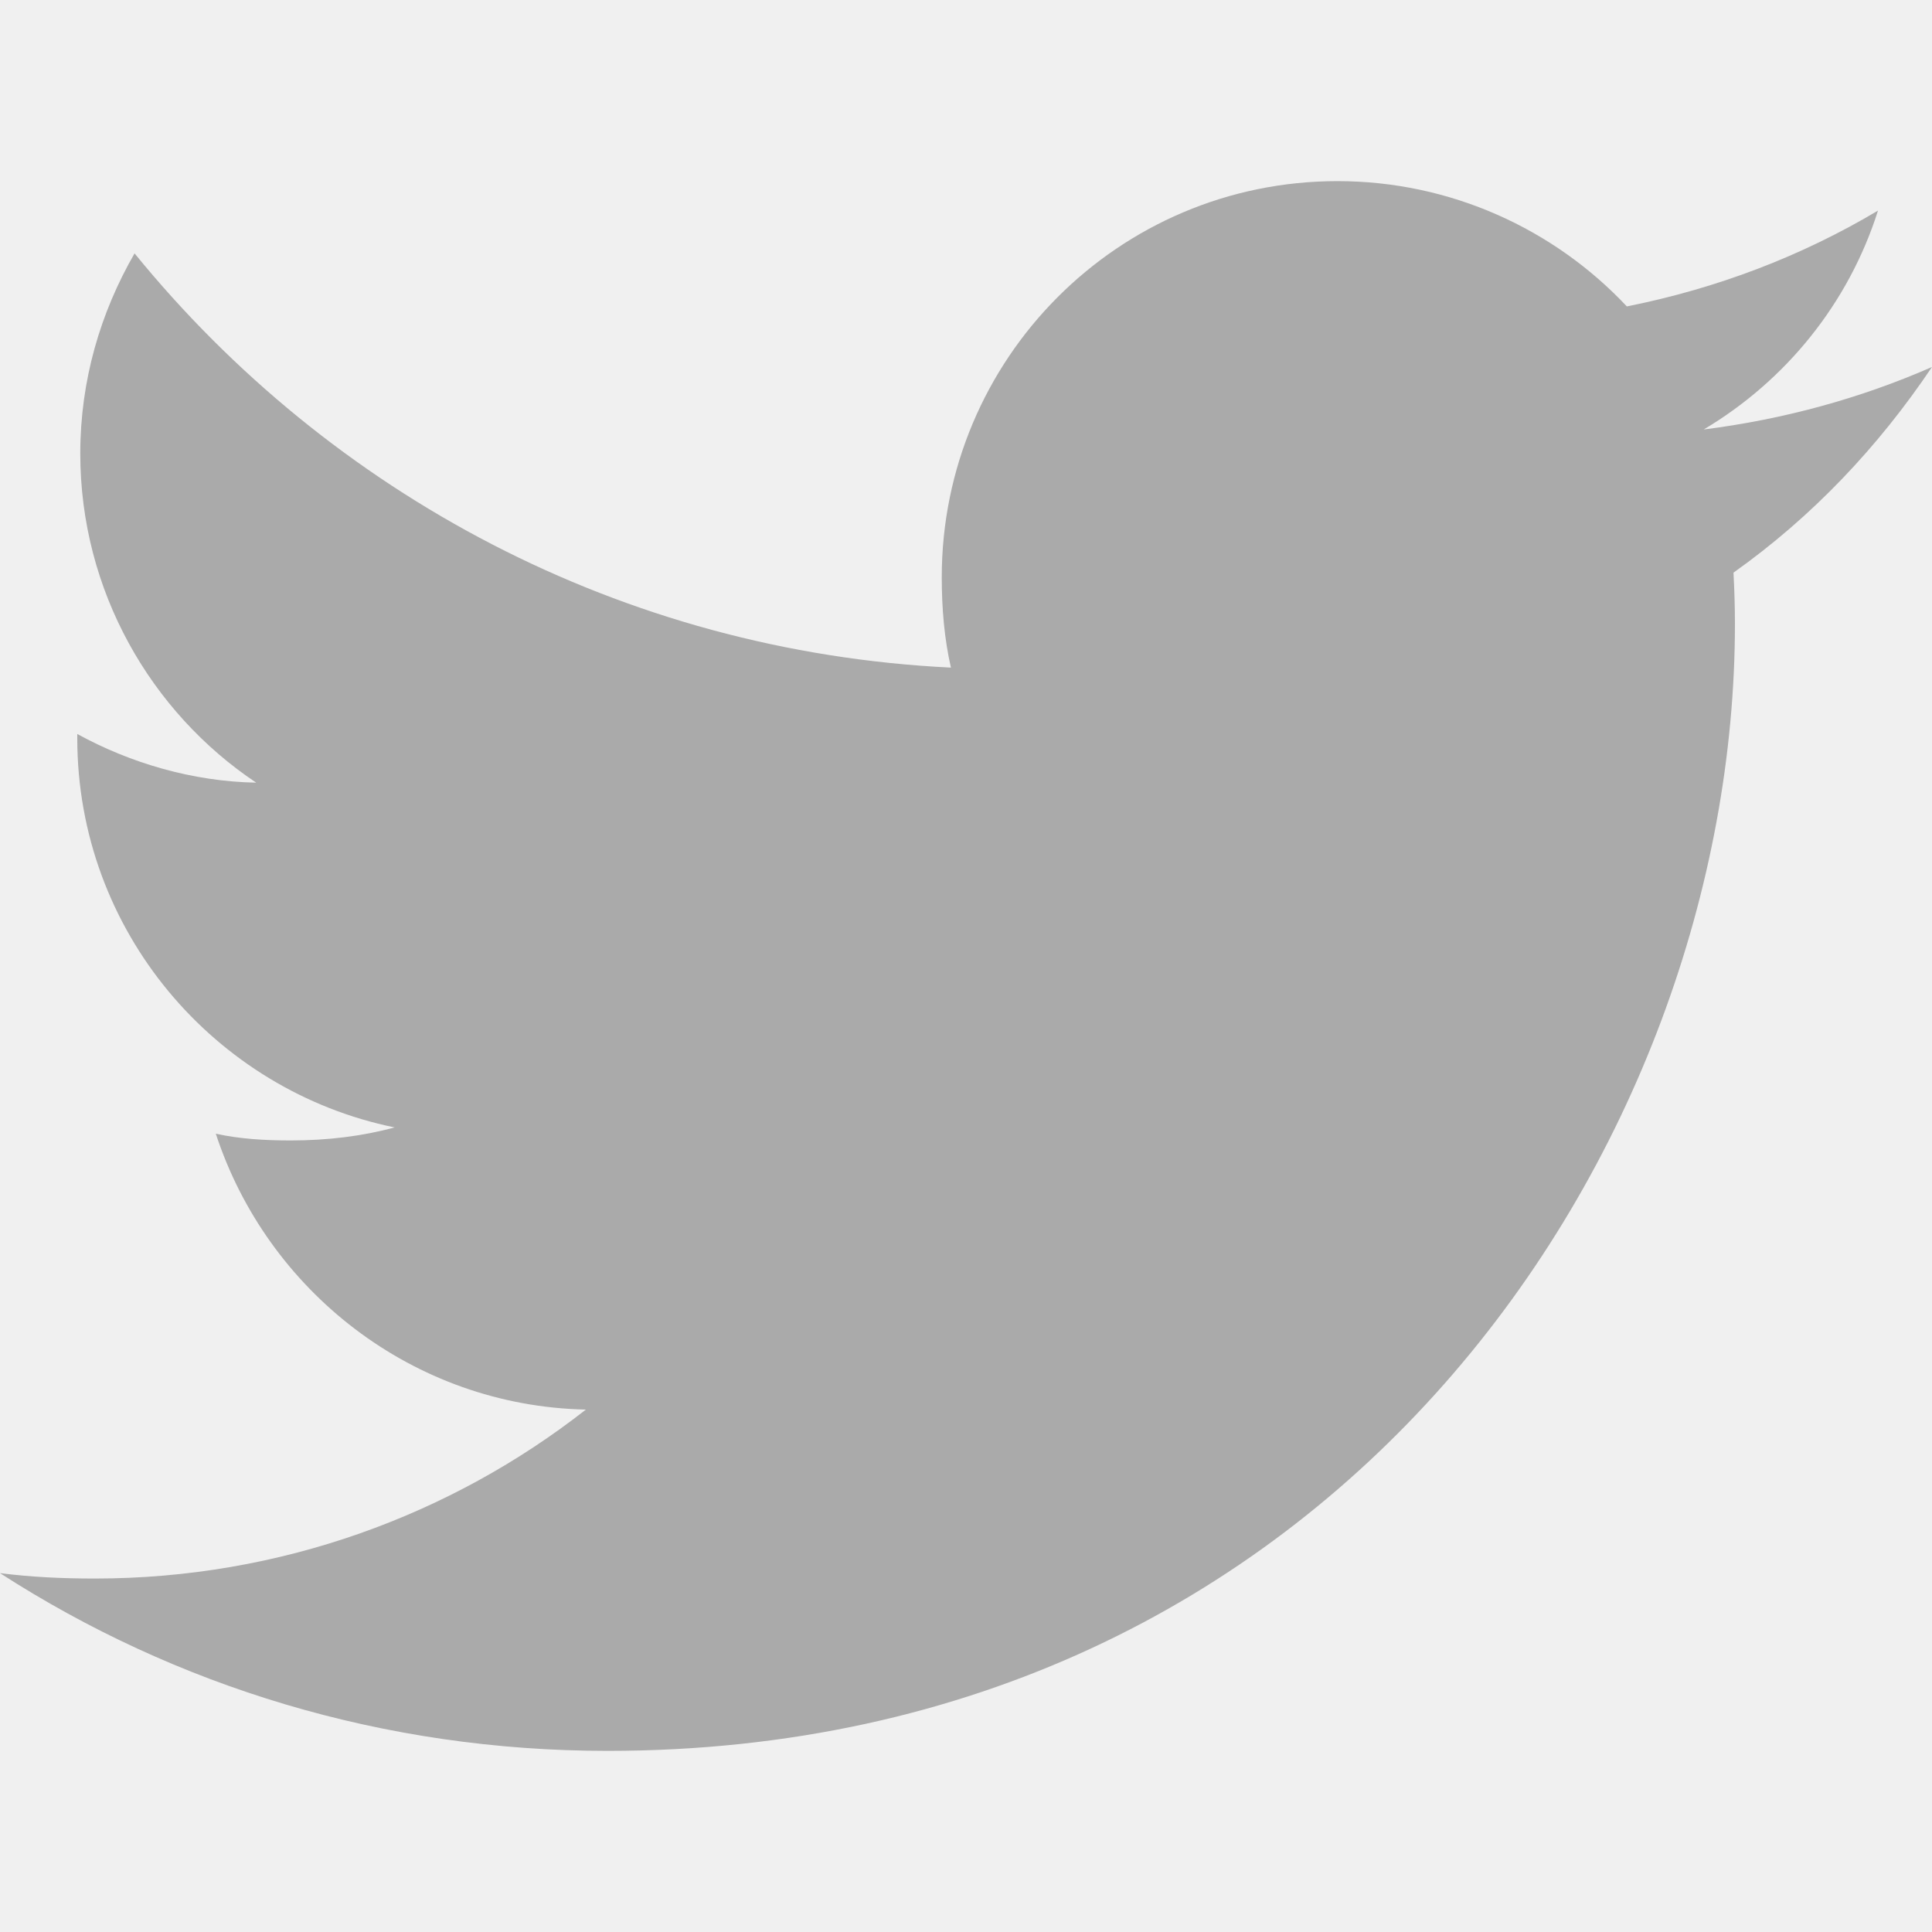
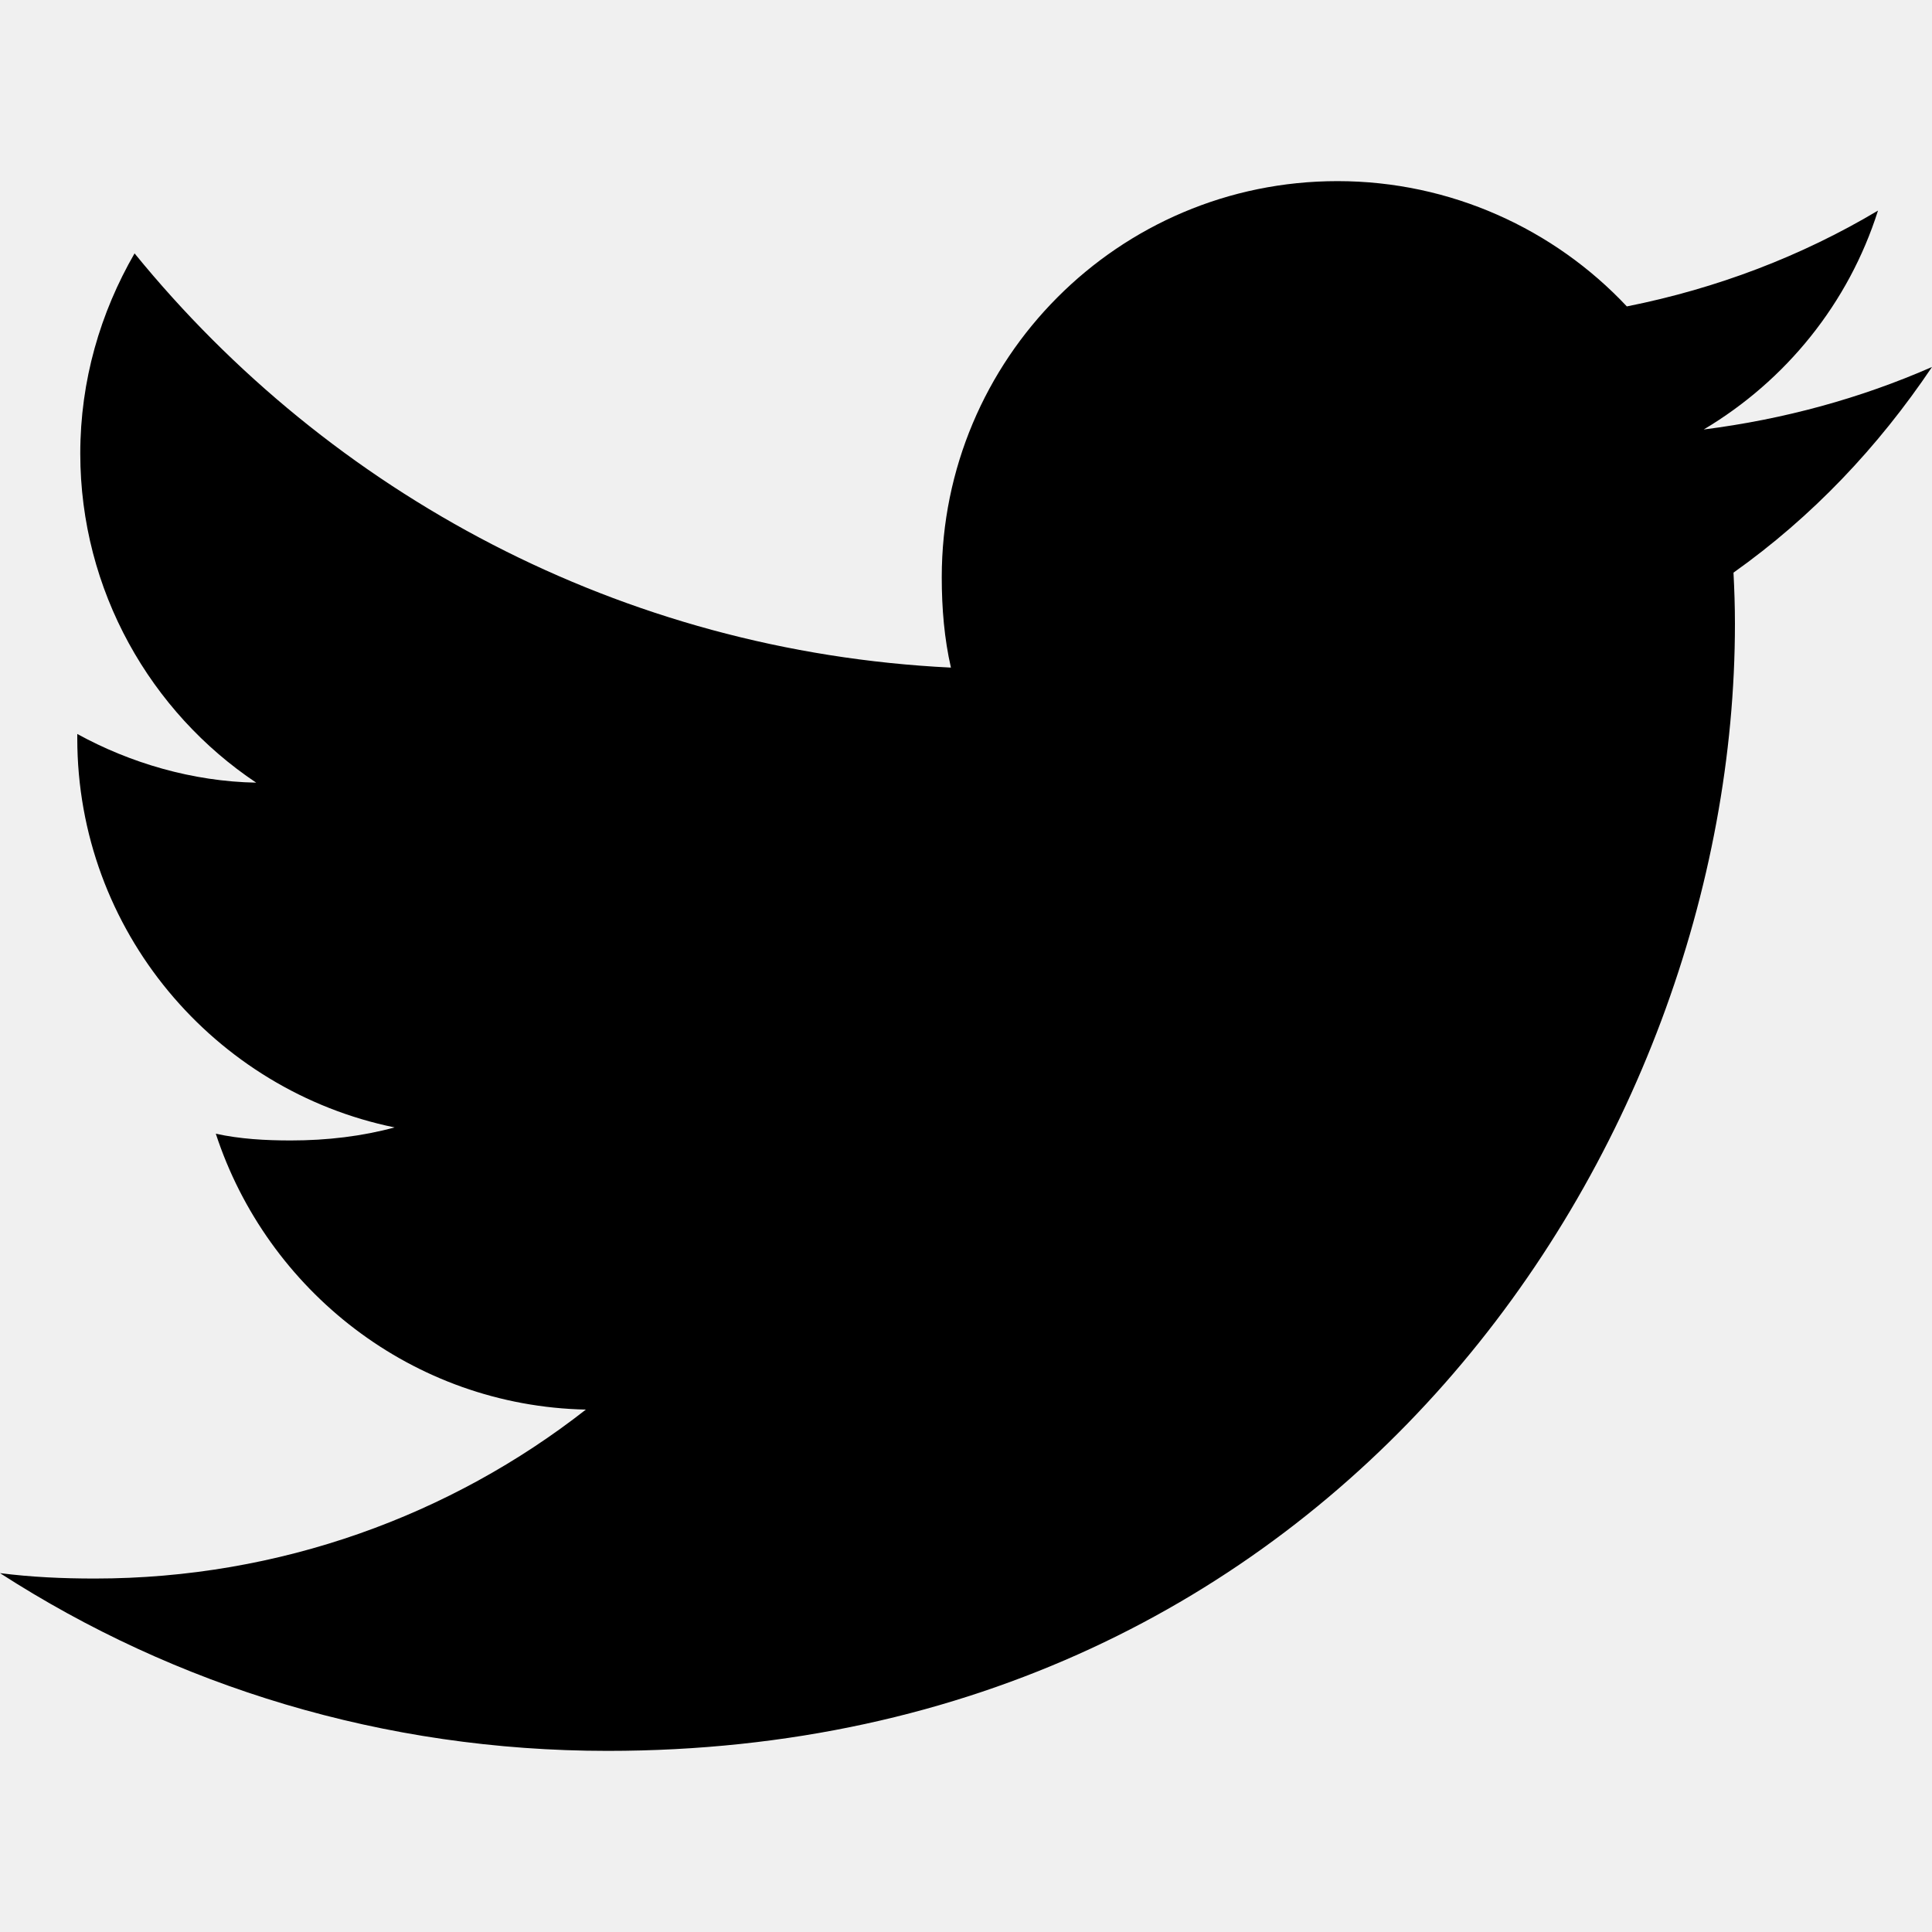
<svg xmlns="http://www.w3.org/2000/svg" width="20" height="20" viewBox="0 0 20 20" fill="none">
  <g clip-path="url(#clip0_1158_3404)">
-     <path d="M20 3.799C19.256 4.125 18.464 4.341 17.637 4.446C18.488 3.939 19.136 3.141 19.441 2.18C18.649 2.652 17.774 2.986 16.841 3.172C16.089 2.371 15.016 1.875 13.846 1.875C11.576 1.875 9.749 3.717 9.749 5.976C9.749 6.301 9.776 6.614 9.844 6.911C6.435 6.745 3.419 5.111 1.393 2.623C1.039 3.236 0.831 3.939 0.831 4.695C0.831 6.115 1.562 7.374 2.652 8.102C1.994 8.09 1.347 7.899 0.8 7.598C0.8 7.61 0.8 7.626 0.8 7.643C0.8 9.635 2.221 11.29 4.085 11.671C3.751 11.762 3.388 11.806 3.01 11.806C2.748 11.806 2.482 11.791 2.234 11.736C2.765 13.36 4.272 14.554 6.065 14.592C4.67 15.684 2.899 16.341 0.981 16.341C0.645 16.341 0.323 16.326 0 16.285C1.816 17.456 3.969 18.125 6.29 18.125C13.835 18.125 17.96 11.875 17.96 6.457C17.96 6.276 17.954 6.101 17.945 5.928C18.759 5.35 19.442 4.629 20 3.799Z" fill="#AAAAAA" />
+     <path d="M20 3.799C19.256 4.125 18.464 4.341 17.637 4.446C18.488 3.939 19.136 3.141 19.441 2.18C18.649 2.652 17.774 2.986 16.841 3.172C16.089 2.371 15.016 1.875 13.846 1.875C11.576 1.875 9.749 3.717 9.749 5.976C9.749 6.301 9.776 6.614 9.844 6.911C6.435 6.745 3.419 5.111 1.393 2.623C1.039 3.236 0.831 3.939 0.831 4.695C0.831 6.115 1.562 7.374 2.652 8.102C1.994 8.09 1.347 7.899 0.8 7.598C0.8 7.61 0.8 7.626 0.8 7.643C0.8 9.635 2.221 11.29 4.085 11.671C3.751 11.762 3.388 11.806 3.01 11.806C2.748 11.806 2.482 11.791 2.234 11.736C2.765 13.36 4.272 14.554 6.065 14.592C4.67 15.684 2.899 16.341 0.981 16.341C0.645 16.341 0.323 16.326 0 16.285C1.816 17.456 3.969 18.125 6.29 18.125C13.835 18.125 17.96 11.875 17.96 6.457C17.96 6.276 17.954 6.101 17.945 5.928C18.759 5.35 19.442 4.629 20 3.799Z" fill="currentColor" />
  </g>
  <defs>
    <clipPath id="clip0_1158_3404">
      <rect width="20" height="20" fill="white" />
    </clipPath>
  </defs>
</svg>
